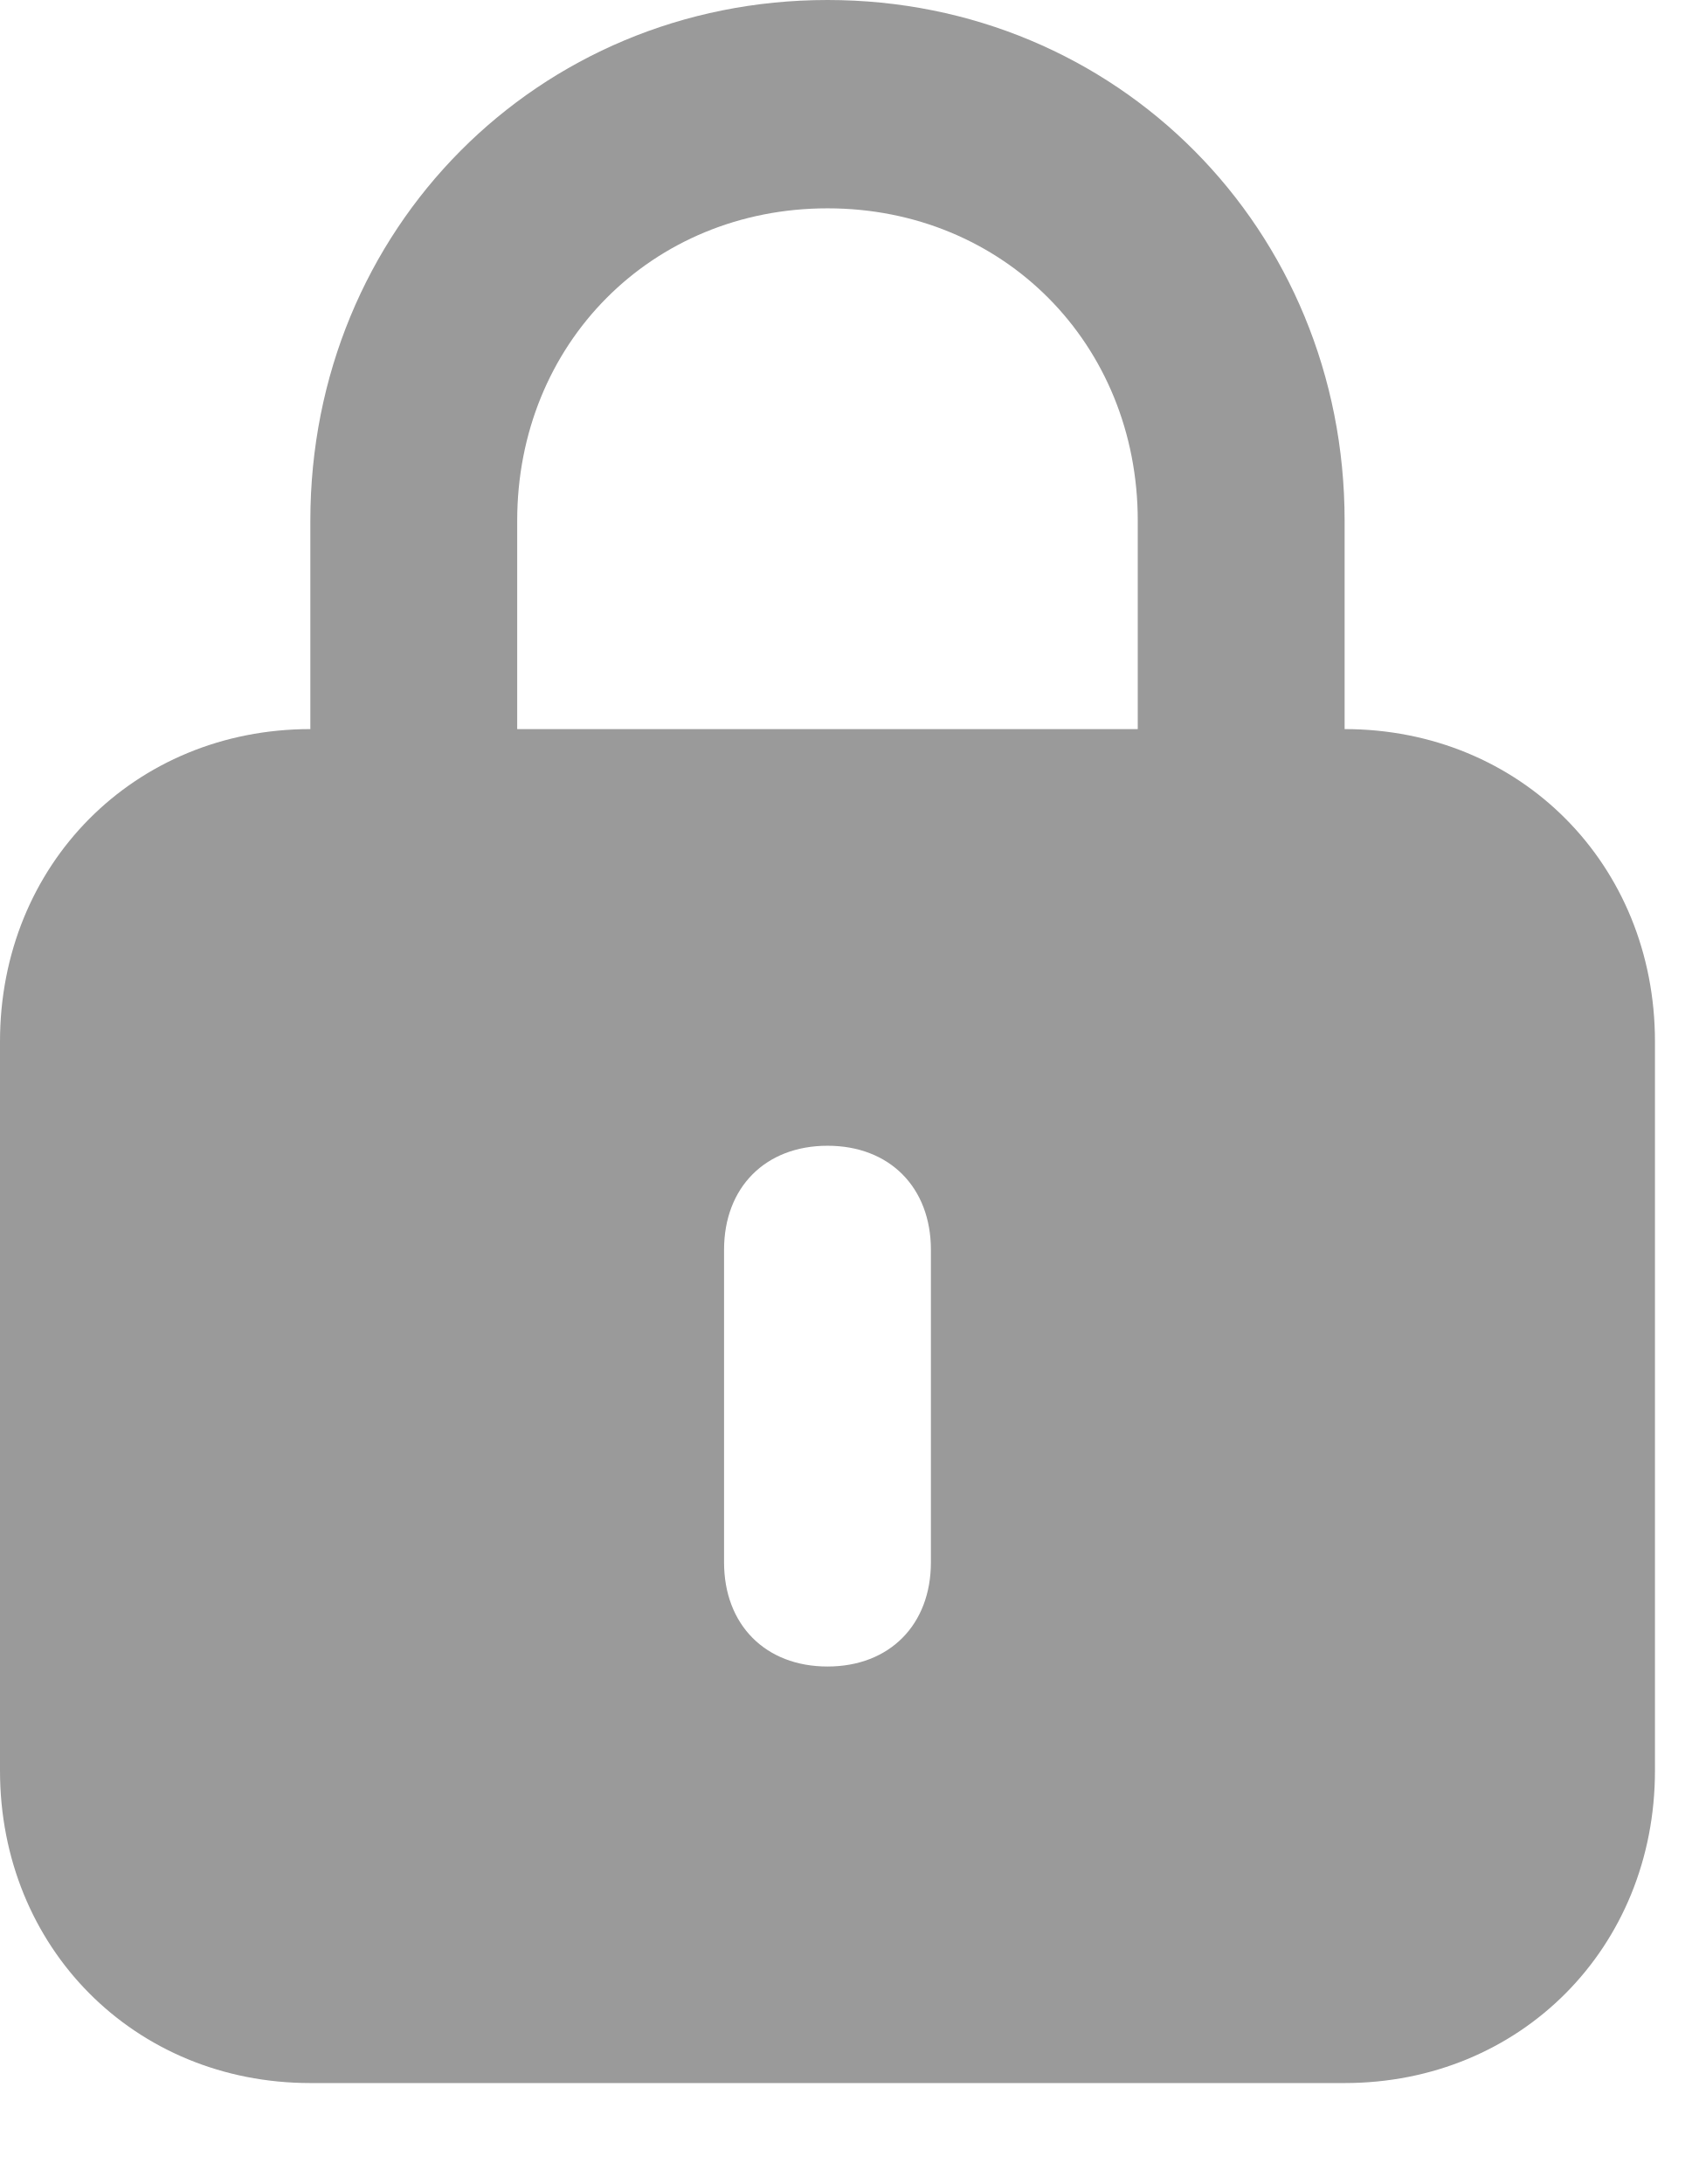
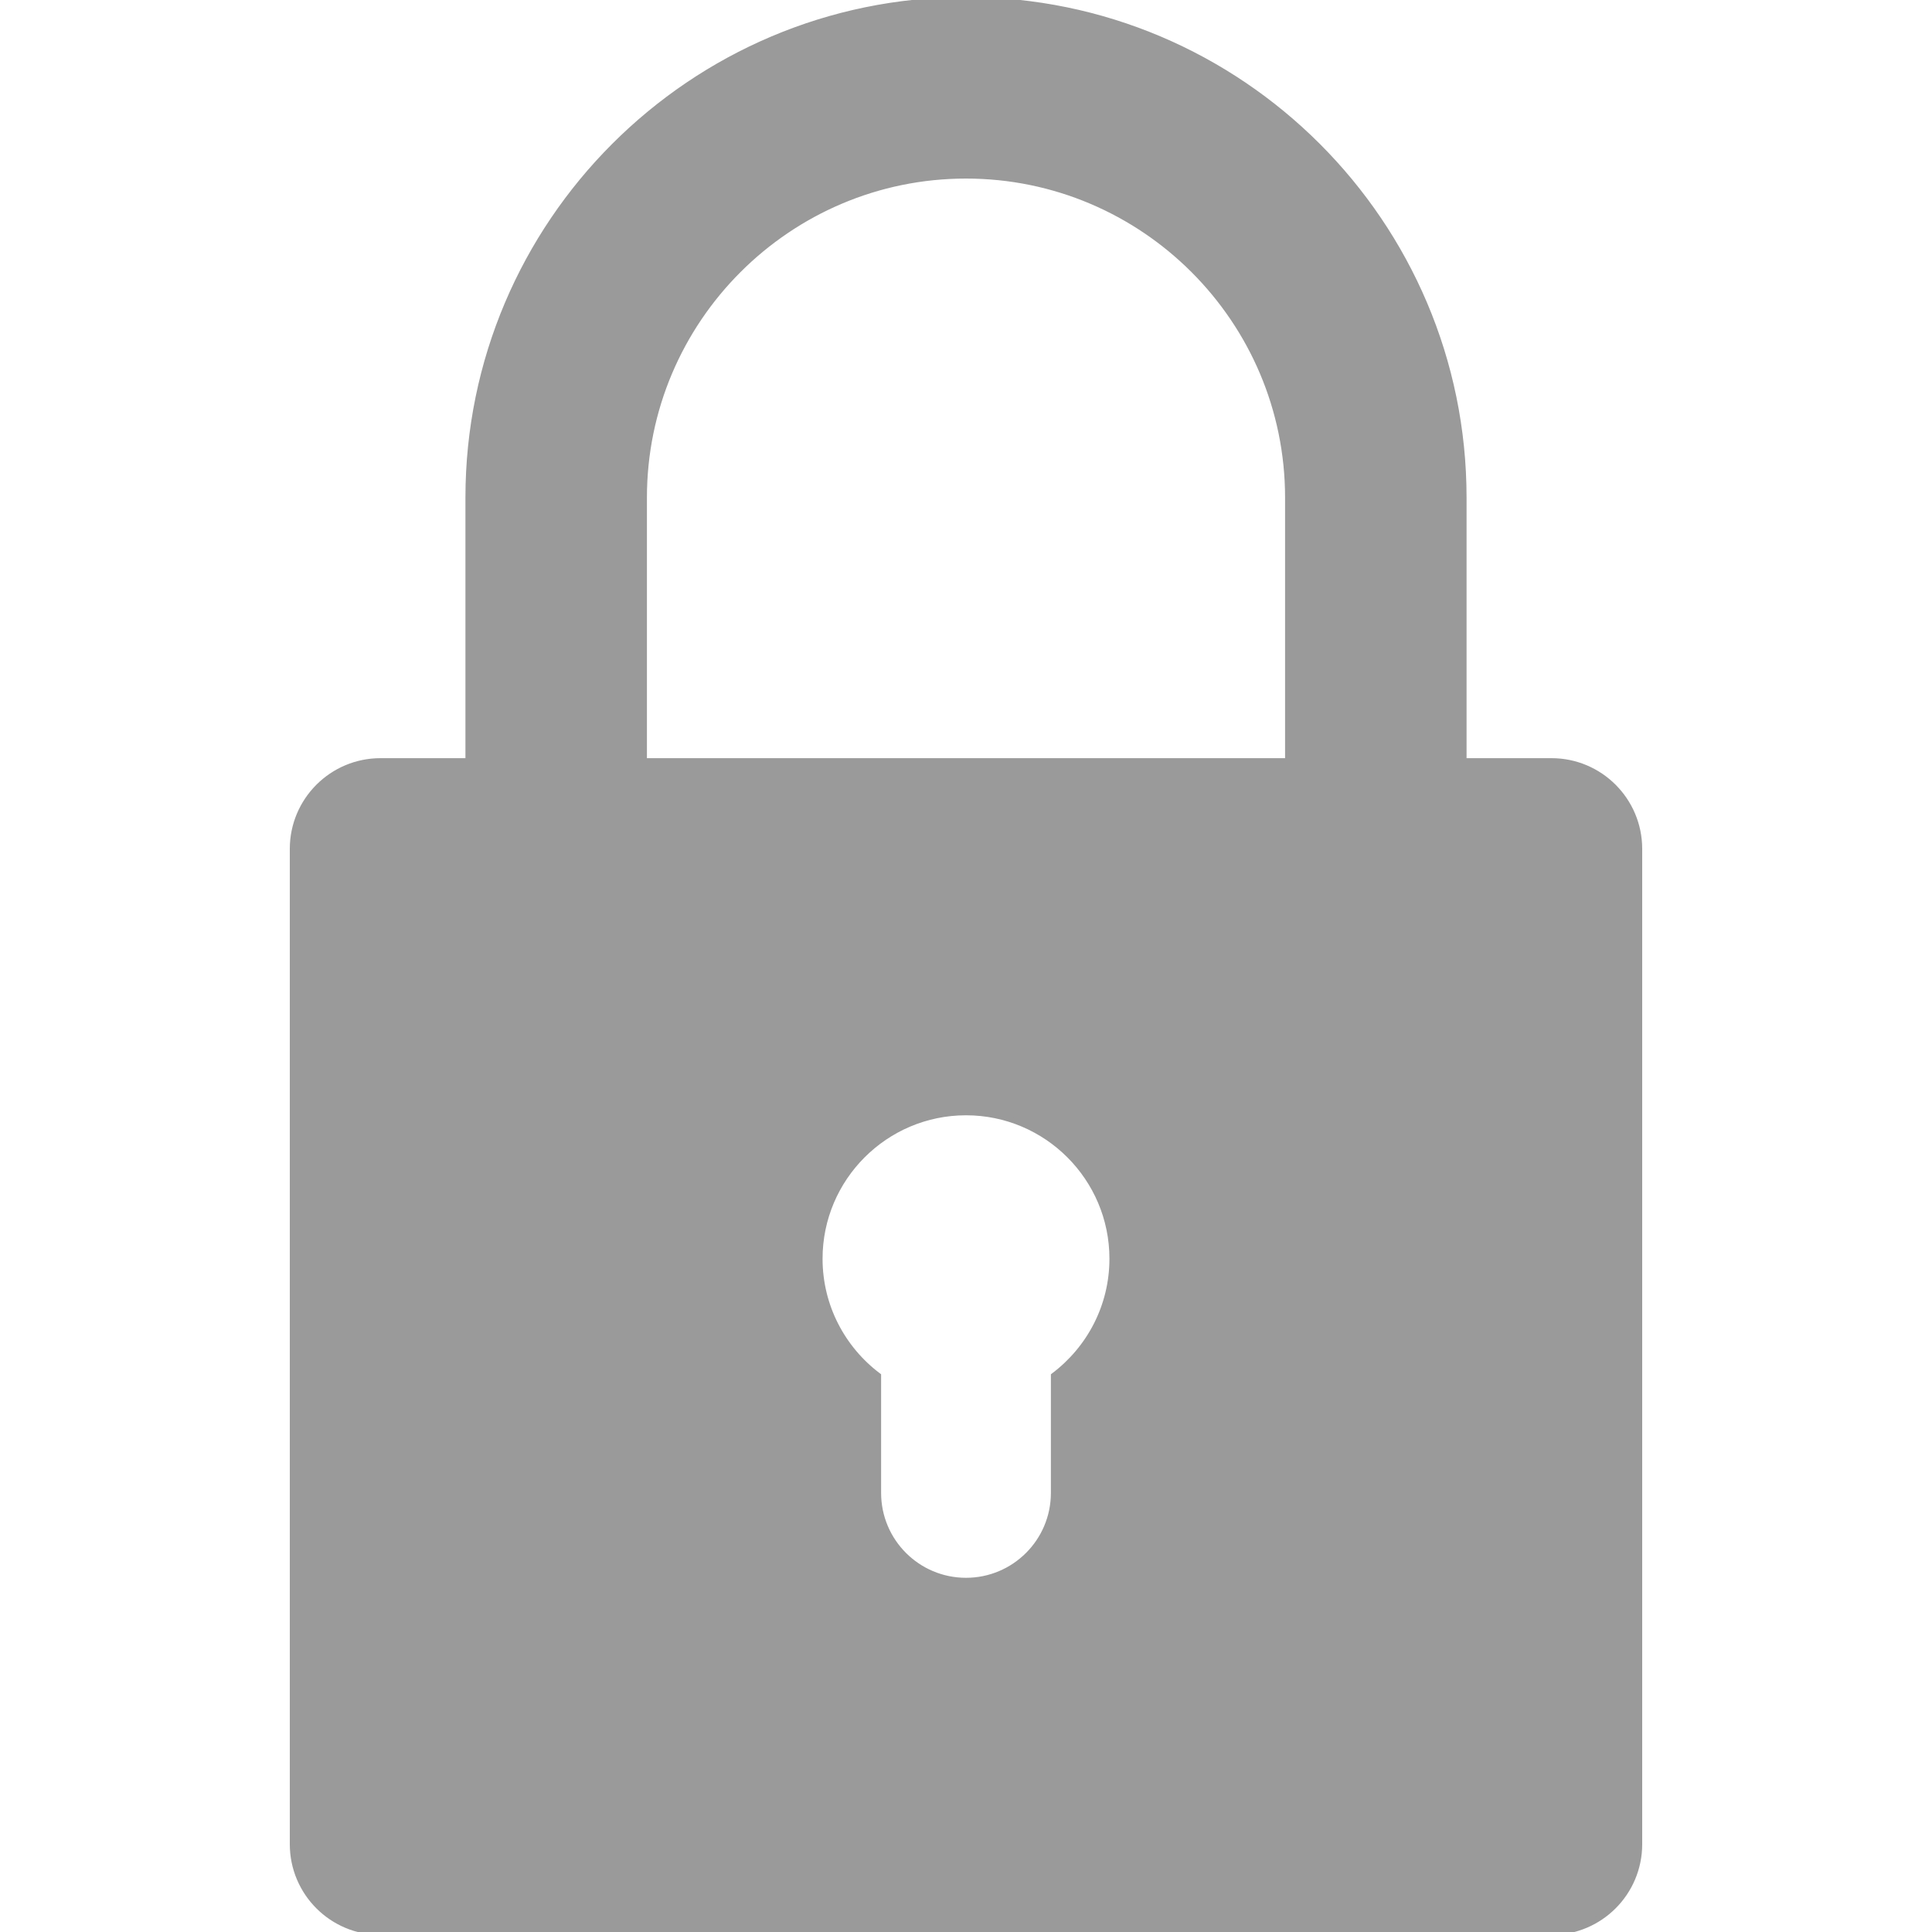
- <svg xmlns="http://www.w3.org/2000/svg" width="14" height="18" viewBox="0 0 14 18" fill="none">
-   <path d="M11.083 6.009V4.292C11.083 1.889 9.208 0 6.821 0C4.433 0 2.558 1.889 2.558 4.292V6.009C1.108 6.009 0 7.125 0 8.584V14.593C0 16.052 1.108 17.168 2.558 17.168H11.083C12.533 17.168 13.641 16.052 13.641 14.593V8.584C13.641 7.125 12.533 6.009 11.083 6.009ZM4.263 4.292C4.263 2.833 5.371 1.717 6.821 1.717C8.27 1.717 9.378 2.833 9.378 4.292V6.009H4.263V4.292ZM7.673 12.876C7.673 13.391 7.332 13.735 6.821 13.735C6.309 13.735 5.968 13.391 5.968 12.876V10.301C5.968 9.786 6.309 9.443 6.821 9.443C7.332 9.443 7.673 9.786 7.673 10.301V12.876Z" fill="#9A9A9A" />
+ <svg xmlns="http://www.w3.org/2000/svg" fill="#9A9A9A" height="800px" width="800px" version="1.1" id="Layer_1" viewBox="0 0 330 330" xml:space="preserve" stroke="#9A9A9A">
+   <g id="SVGRepo_bgCarrier" stroke-width="0" />
+   <g id="SVGRepo_tracerCarrier" stroke-linecap="round" stroke-linejoin="round" />
+   <g id="SVGRepo_iconCarrier">
+     <g id="XMLID_509_">
+       <path id="XMLID_510_" d="M65,330h200c8.284,0,15-6.716,15-15V145c0-8.284-6.716-15-15-15h-15V85c0-46.869-38.131-85-85-85 S80,38.131,80,85v45H65c-8.284,0-15,6.716-15,15v170C50,323.284,56.716,330,65,330z M180,234.986V255c0,8.284-6.716,15-15,15 s-15-6.716-15-15v-20.014c-6.068-4.565-10-11.824-10-19.986c0-13.785,11.215-25,25-25s25,11.215,25,25 C190,223.162,186.068,230.421,180,234.986z M110,85c0-30.327,24.673-55,55-55s55,24.673,55,55v45H110V85z" />
+     </g>
+   </g>
</svg>
